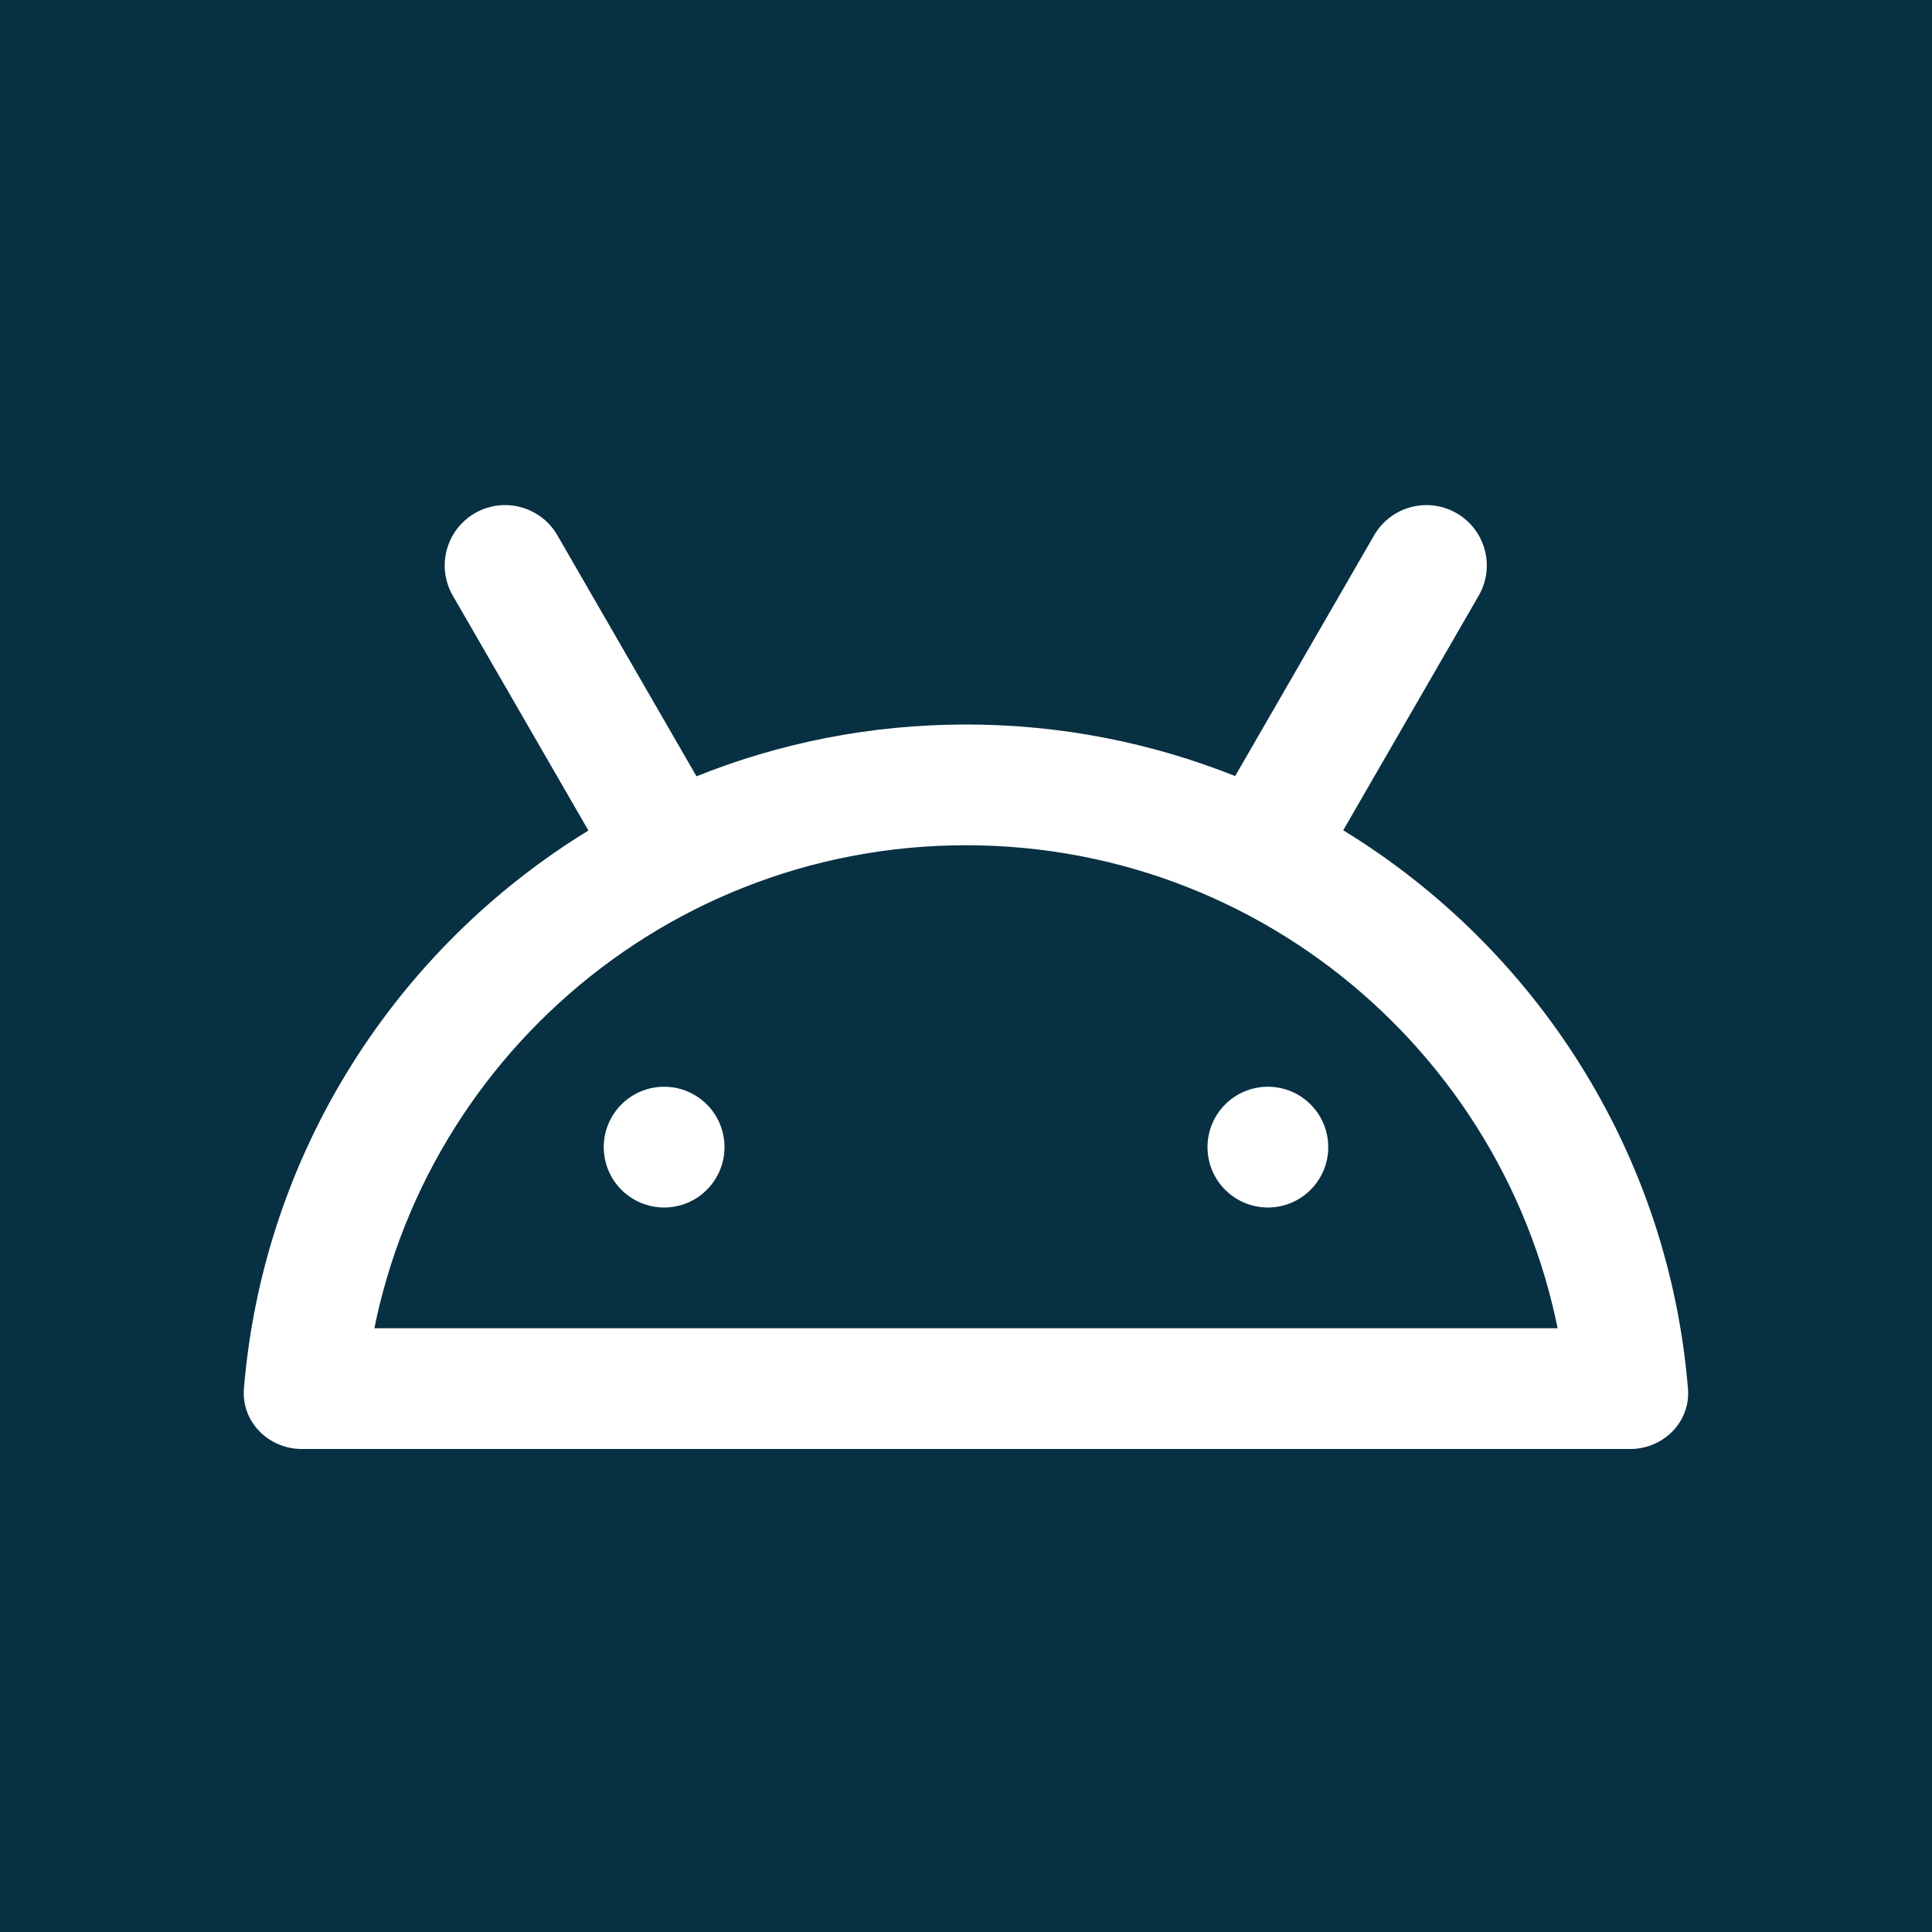
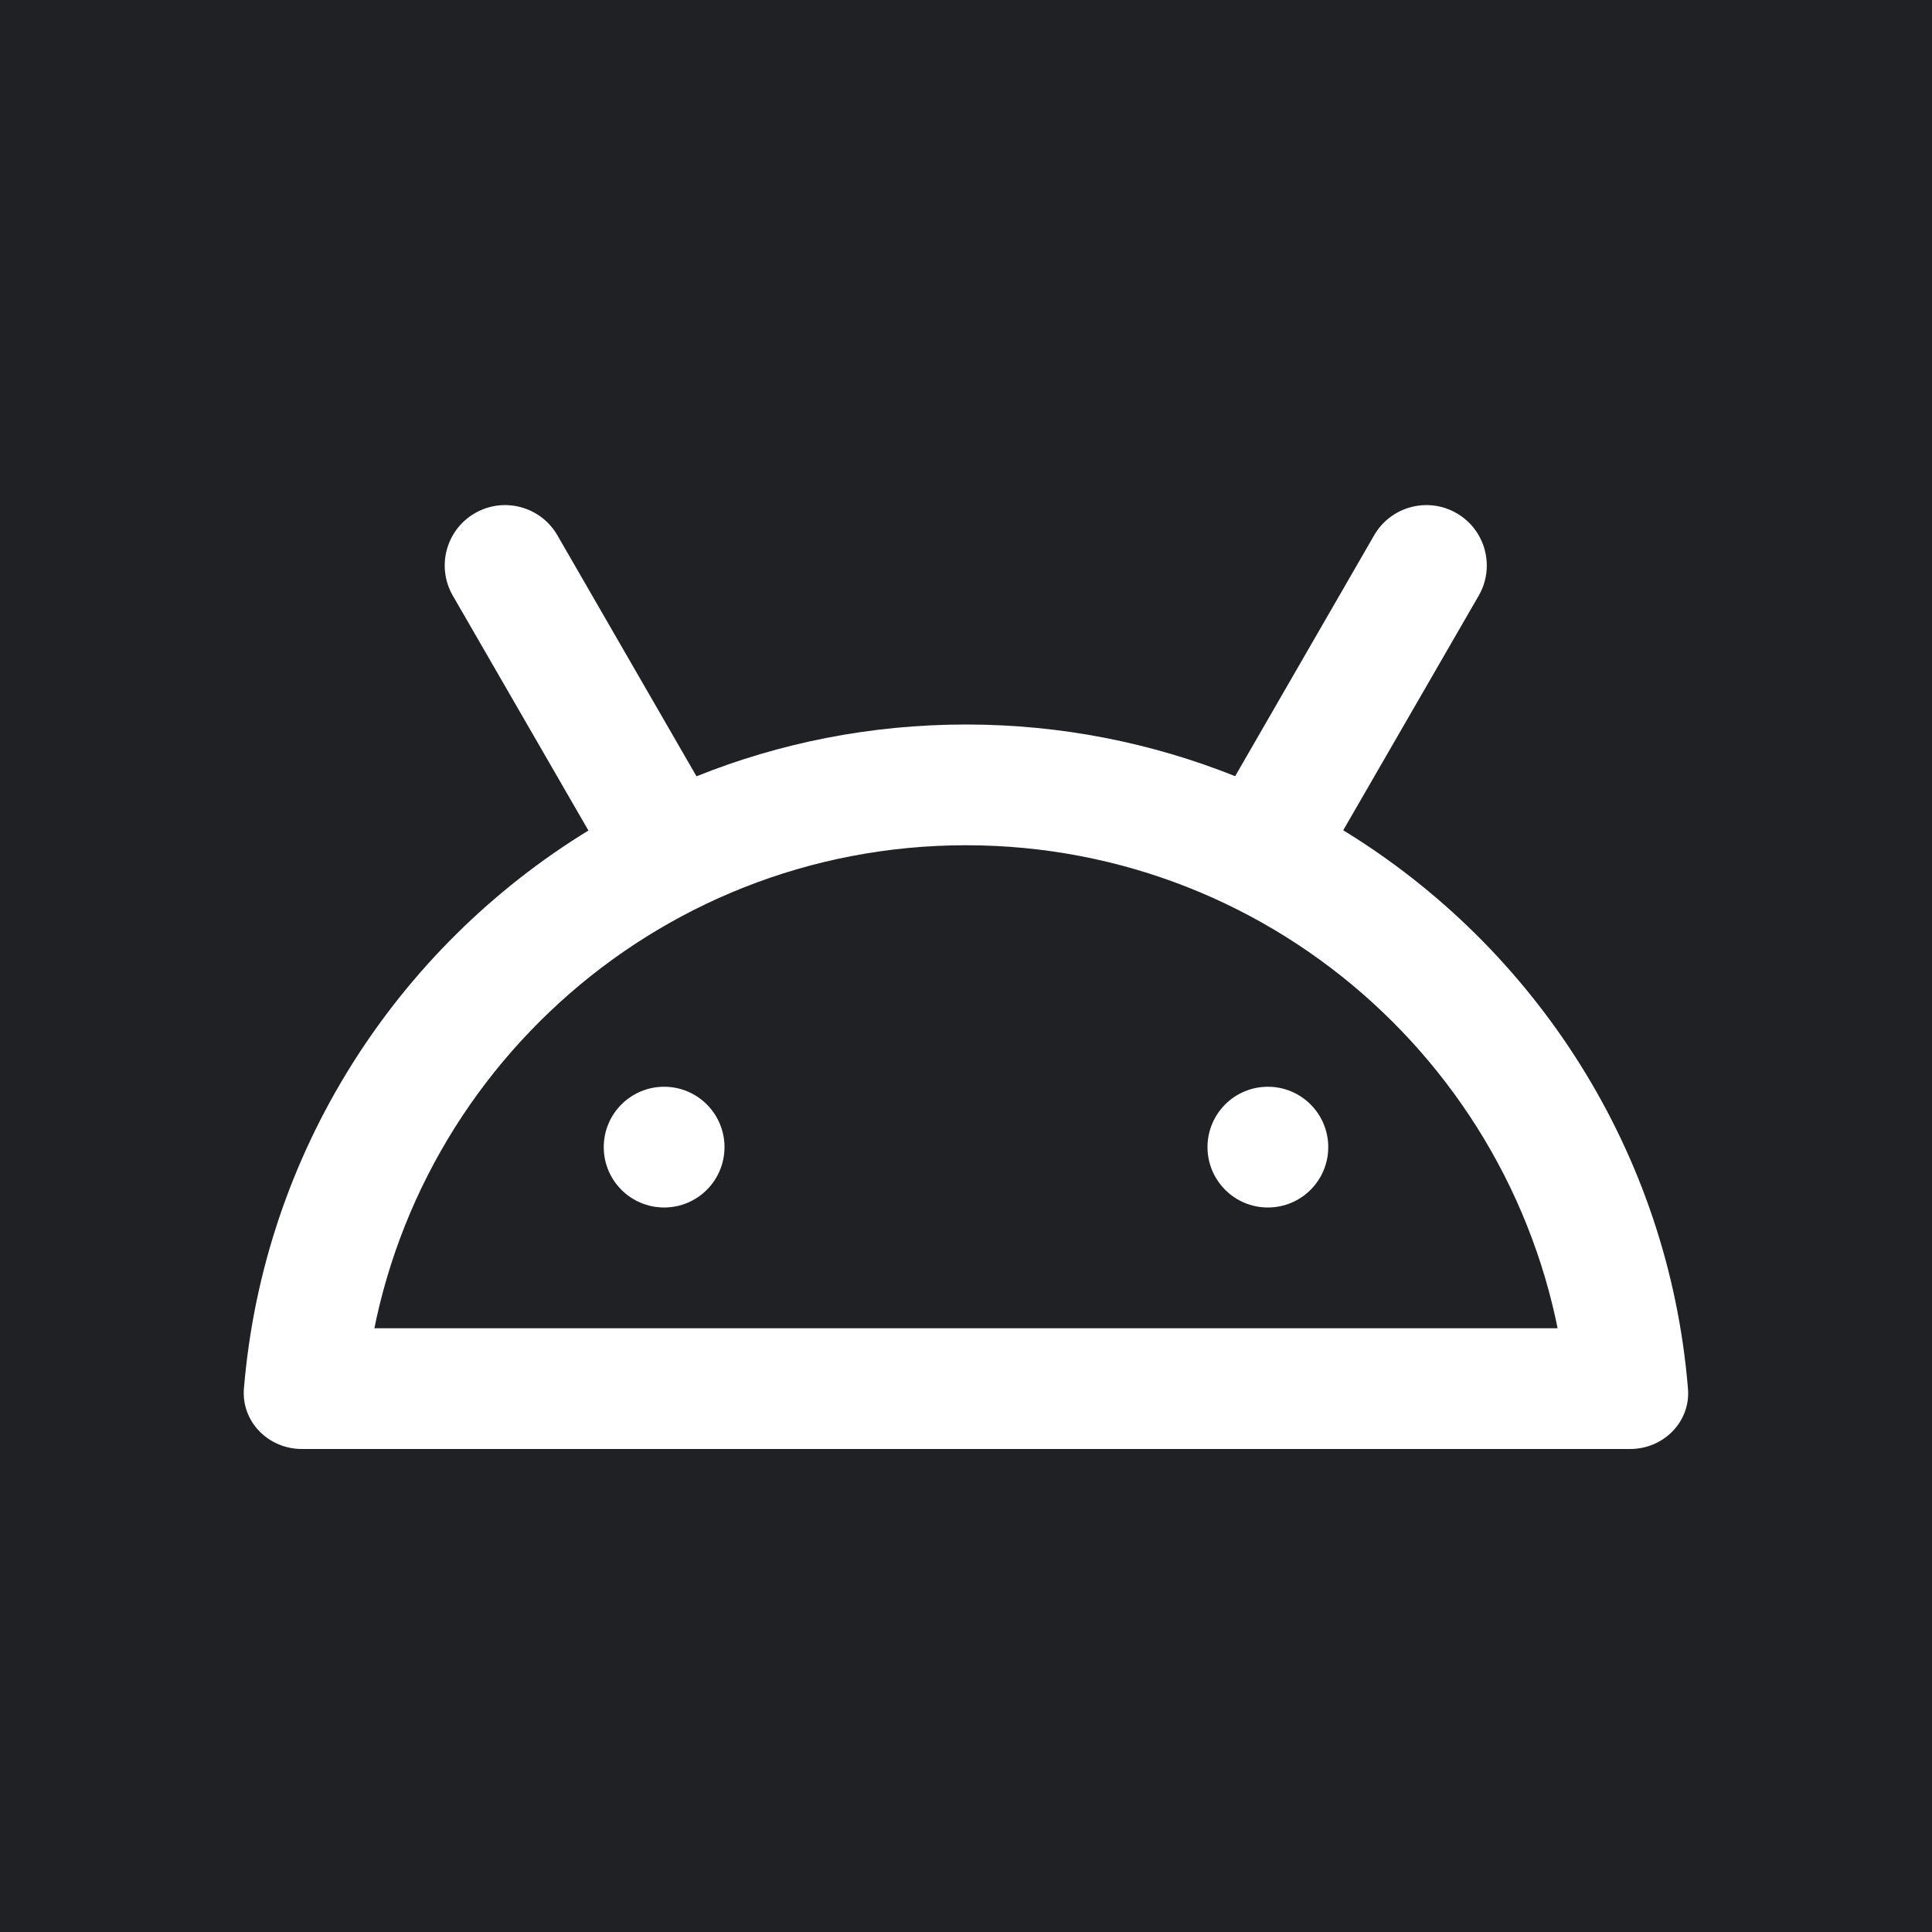
<svg xmlns="http://www.w3.org/2000/svg" width="16" height="16" viewBox="0 0 16 16" fill="none">
  <g clip-path="url(#clip0_1081_1702)">
-     <rect width="16" height="16" fill="#073042" />
-     <path fill-rule="evenodd" clip-rule="evenodd" d="M11.38 4.433C11.518 4.194 11.824 4.112 12.063 4.25C12.302 4.388 12.384 4.694 12.246 4.933L11.124 6.876C12.715 7.849 13.818 9.541 13.979 11.5C14.002 11.775 13.776 12 13.5 12C13.224 12 13.003 11.775 12.975 11.501C12.725 8.974 10.593 7 8 7C5.407 7 3.275 8.974 3.025 11.501C2.997 11.775 2.776 12 2.5 12C2.224 12 1.998 11.775 2.02 11.5C2.182 9.542 3.284 7.851 4.873 6.878L3.75 4.933C3.612 4.694 3.694 4.388 3.933 4.25C4.172 4.112 4.478 4.194 4.616 4.433L5.768 6.429C6.458 6.152 7.211 6 8 6C8.787 6 9.539 6.152 10.229 6.427L11.38 4.433Z" fill="white" />
+     <rect width="16" height="16" fill="#202124" />
+     <path fill-rule="evenodd" clip-rule="evenodd" d="M11.38 4.433C11.518 4.194 11.824 4.112 12.063 4.25C12.302 4.388 12.384 4.694 12.246 4.933L11.124 6.876C12.715 7.849 13.818 9.541 13.979 11.5C14.002 11.775 13.776 12 13.5 12C13.224 12 13.003 11.775 12.975 11.501C12.725 8.974 10.593 7 8 7C5.407 7 3.275 8.974 3.025 11.501C2.997 11.775 2.776 12 2.5 12C2.224 12 1.998 11.775 2.02 11.5C2.182 9.542 3.284 7.851 4.873 6.878L3.75 4.933C3.612 4.694 3.694 4.388 3.933 4.25C4.172 4.112 4.478 4.194 4.616 4.433L5.768 6.429C6.458 6.152 7.211 6 8 6C8.787 6 9.539 6.152 10.229 6.428L11.38 4.433Z" fill="white" />
    <path d="M2.5 11.5H13.5" stroke="white" />
    <rect x="5" y="9" width="1" height="1" rx="0.5" fill="white" />
    <rect x="10" y="9" width="1" height="1" rx="0.5" fill="white" />
  </g>
  <defs>
    <clipPath id="clip0_1081_1702">
      <rect width="16" height="16" fill="white" />
    </clipPath>
  </defs>
</svg>
